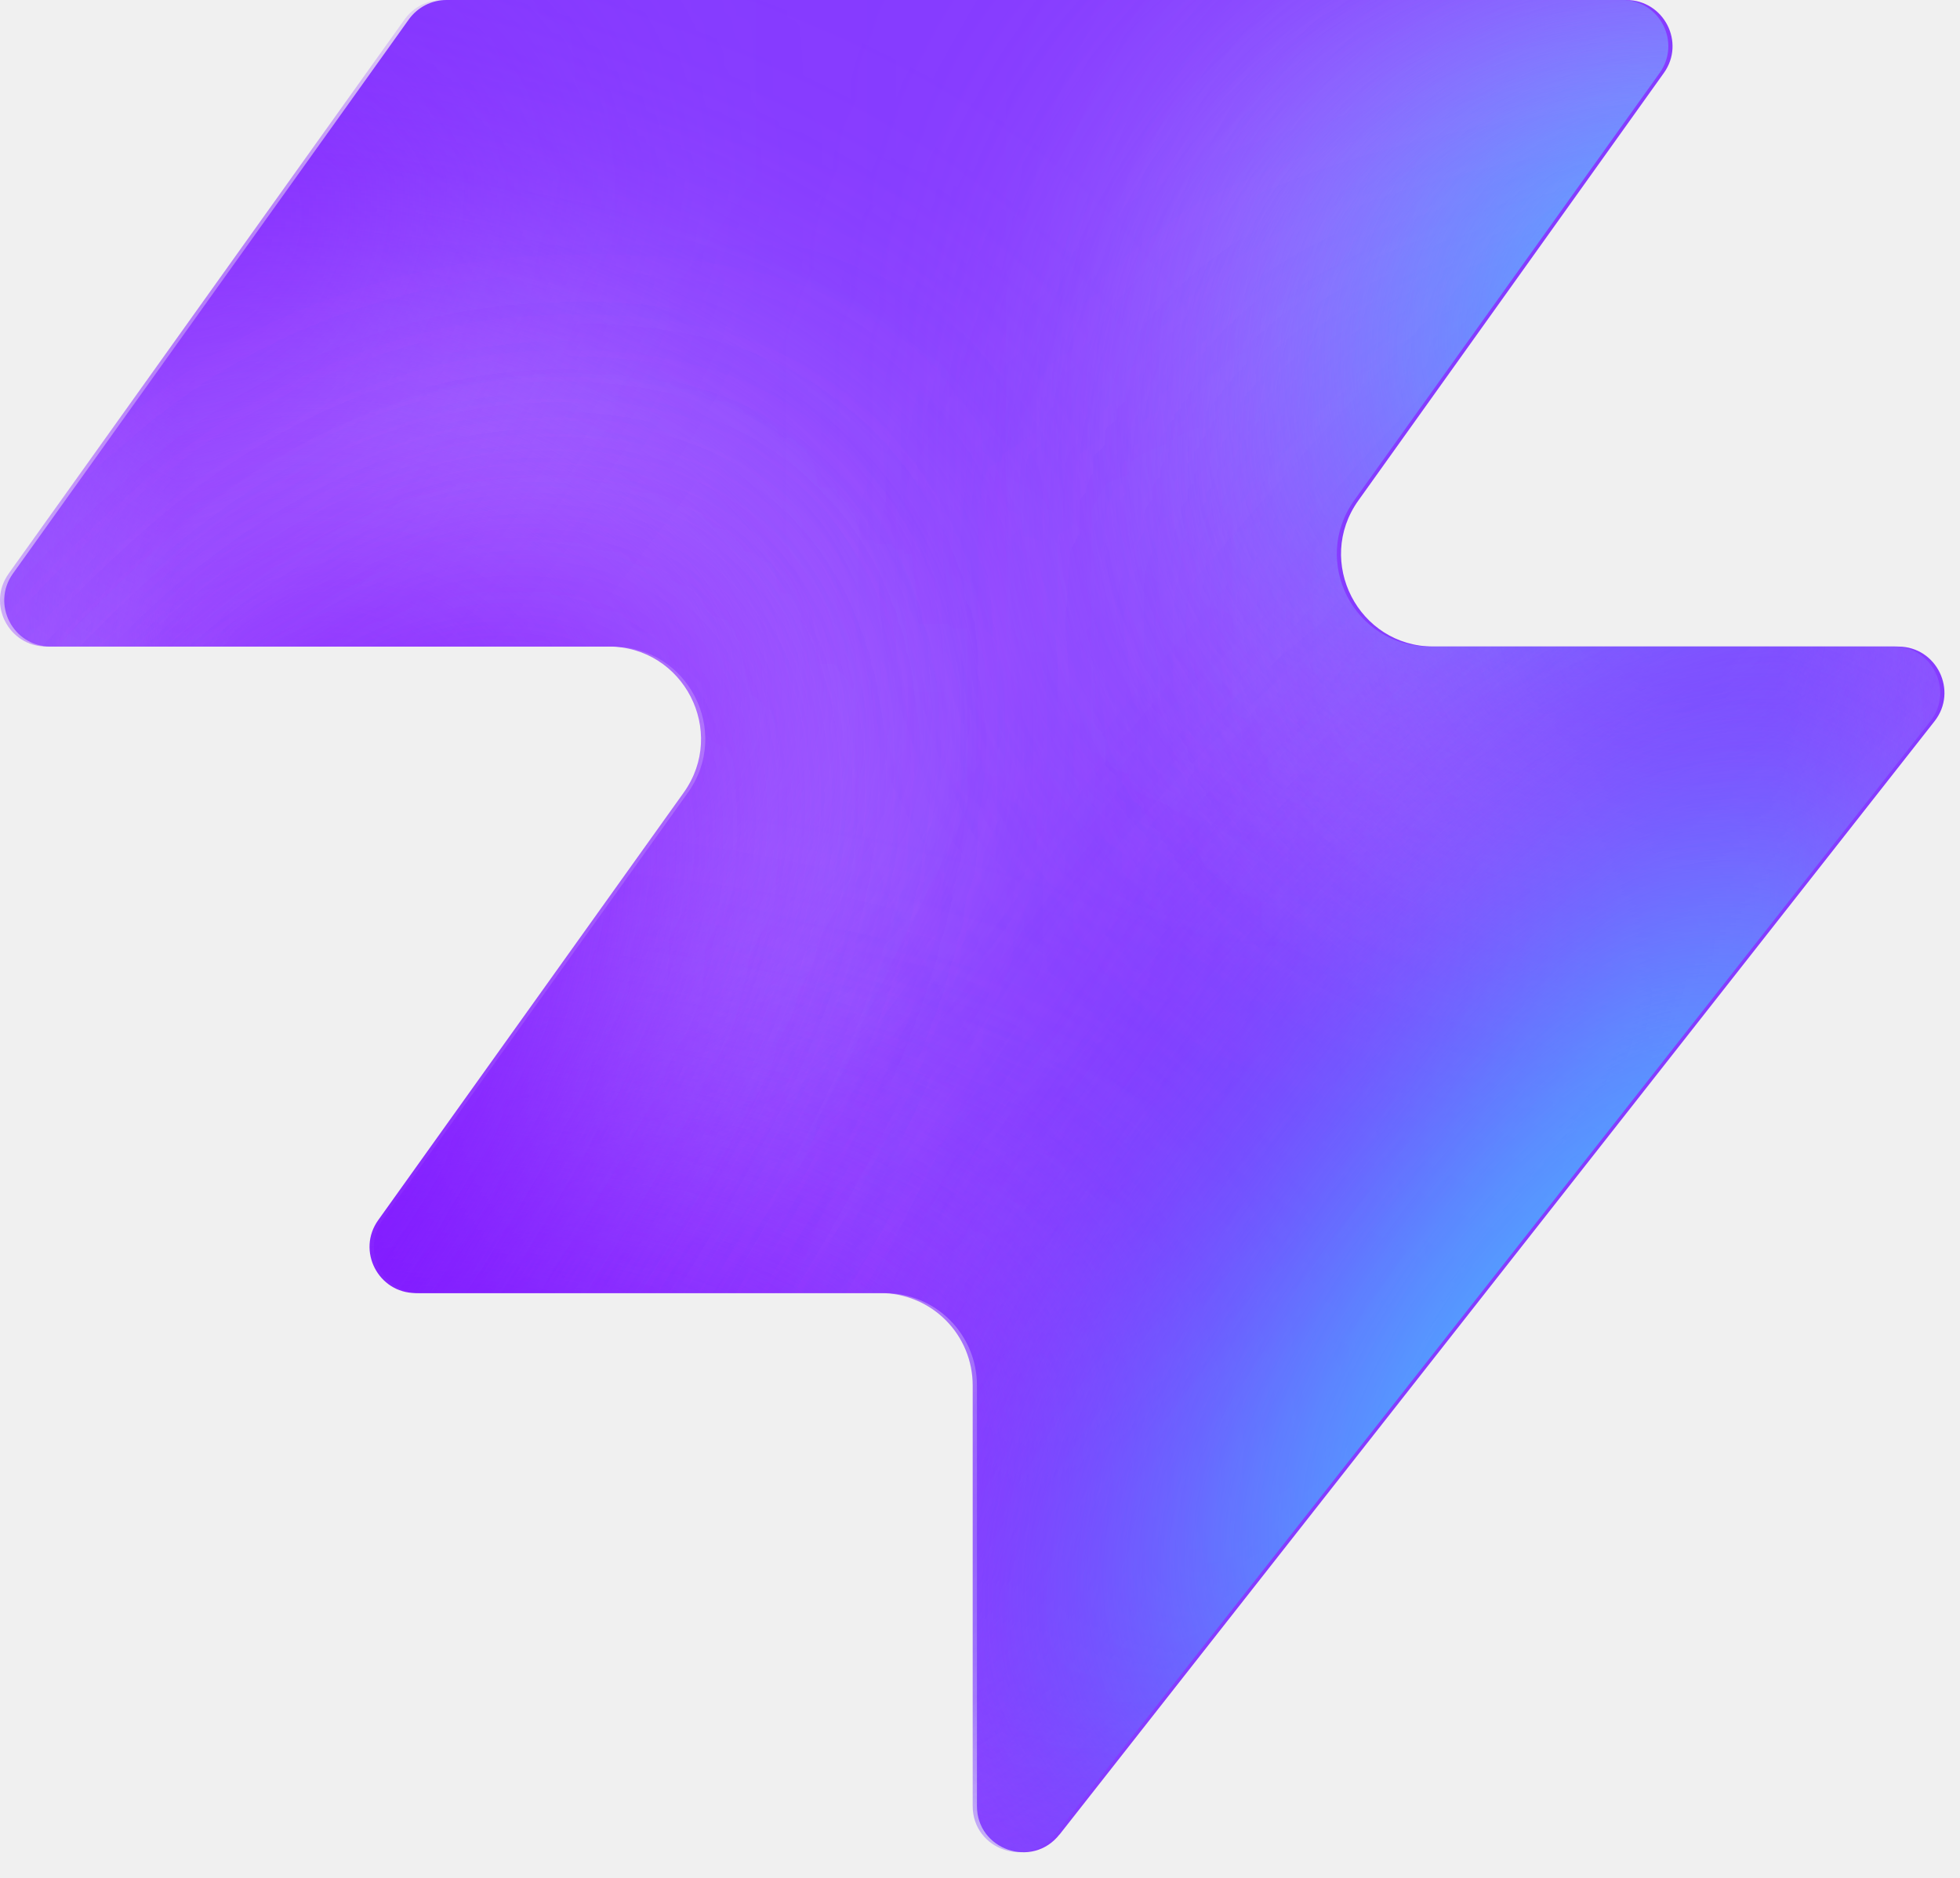
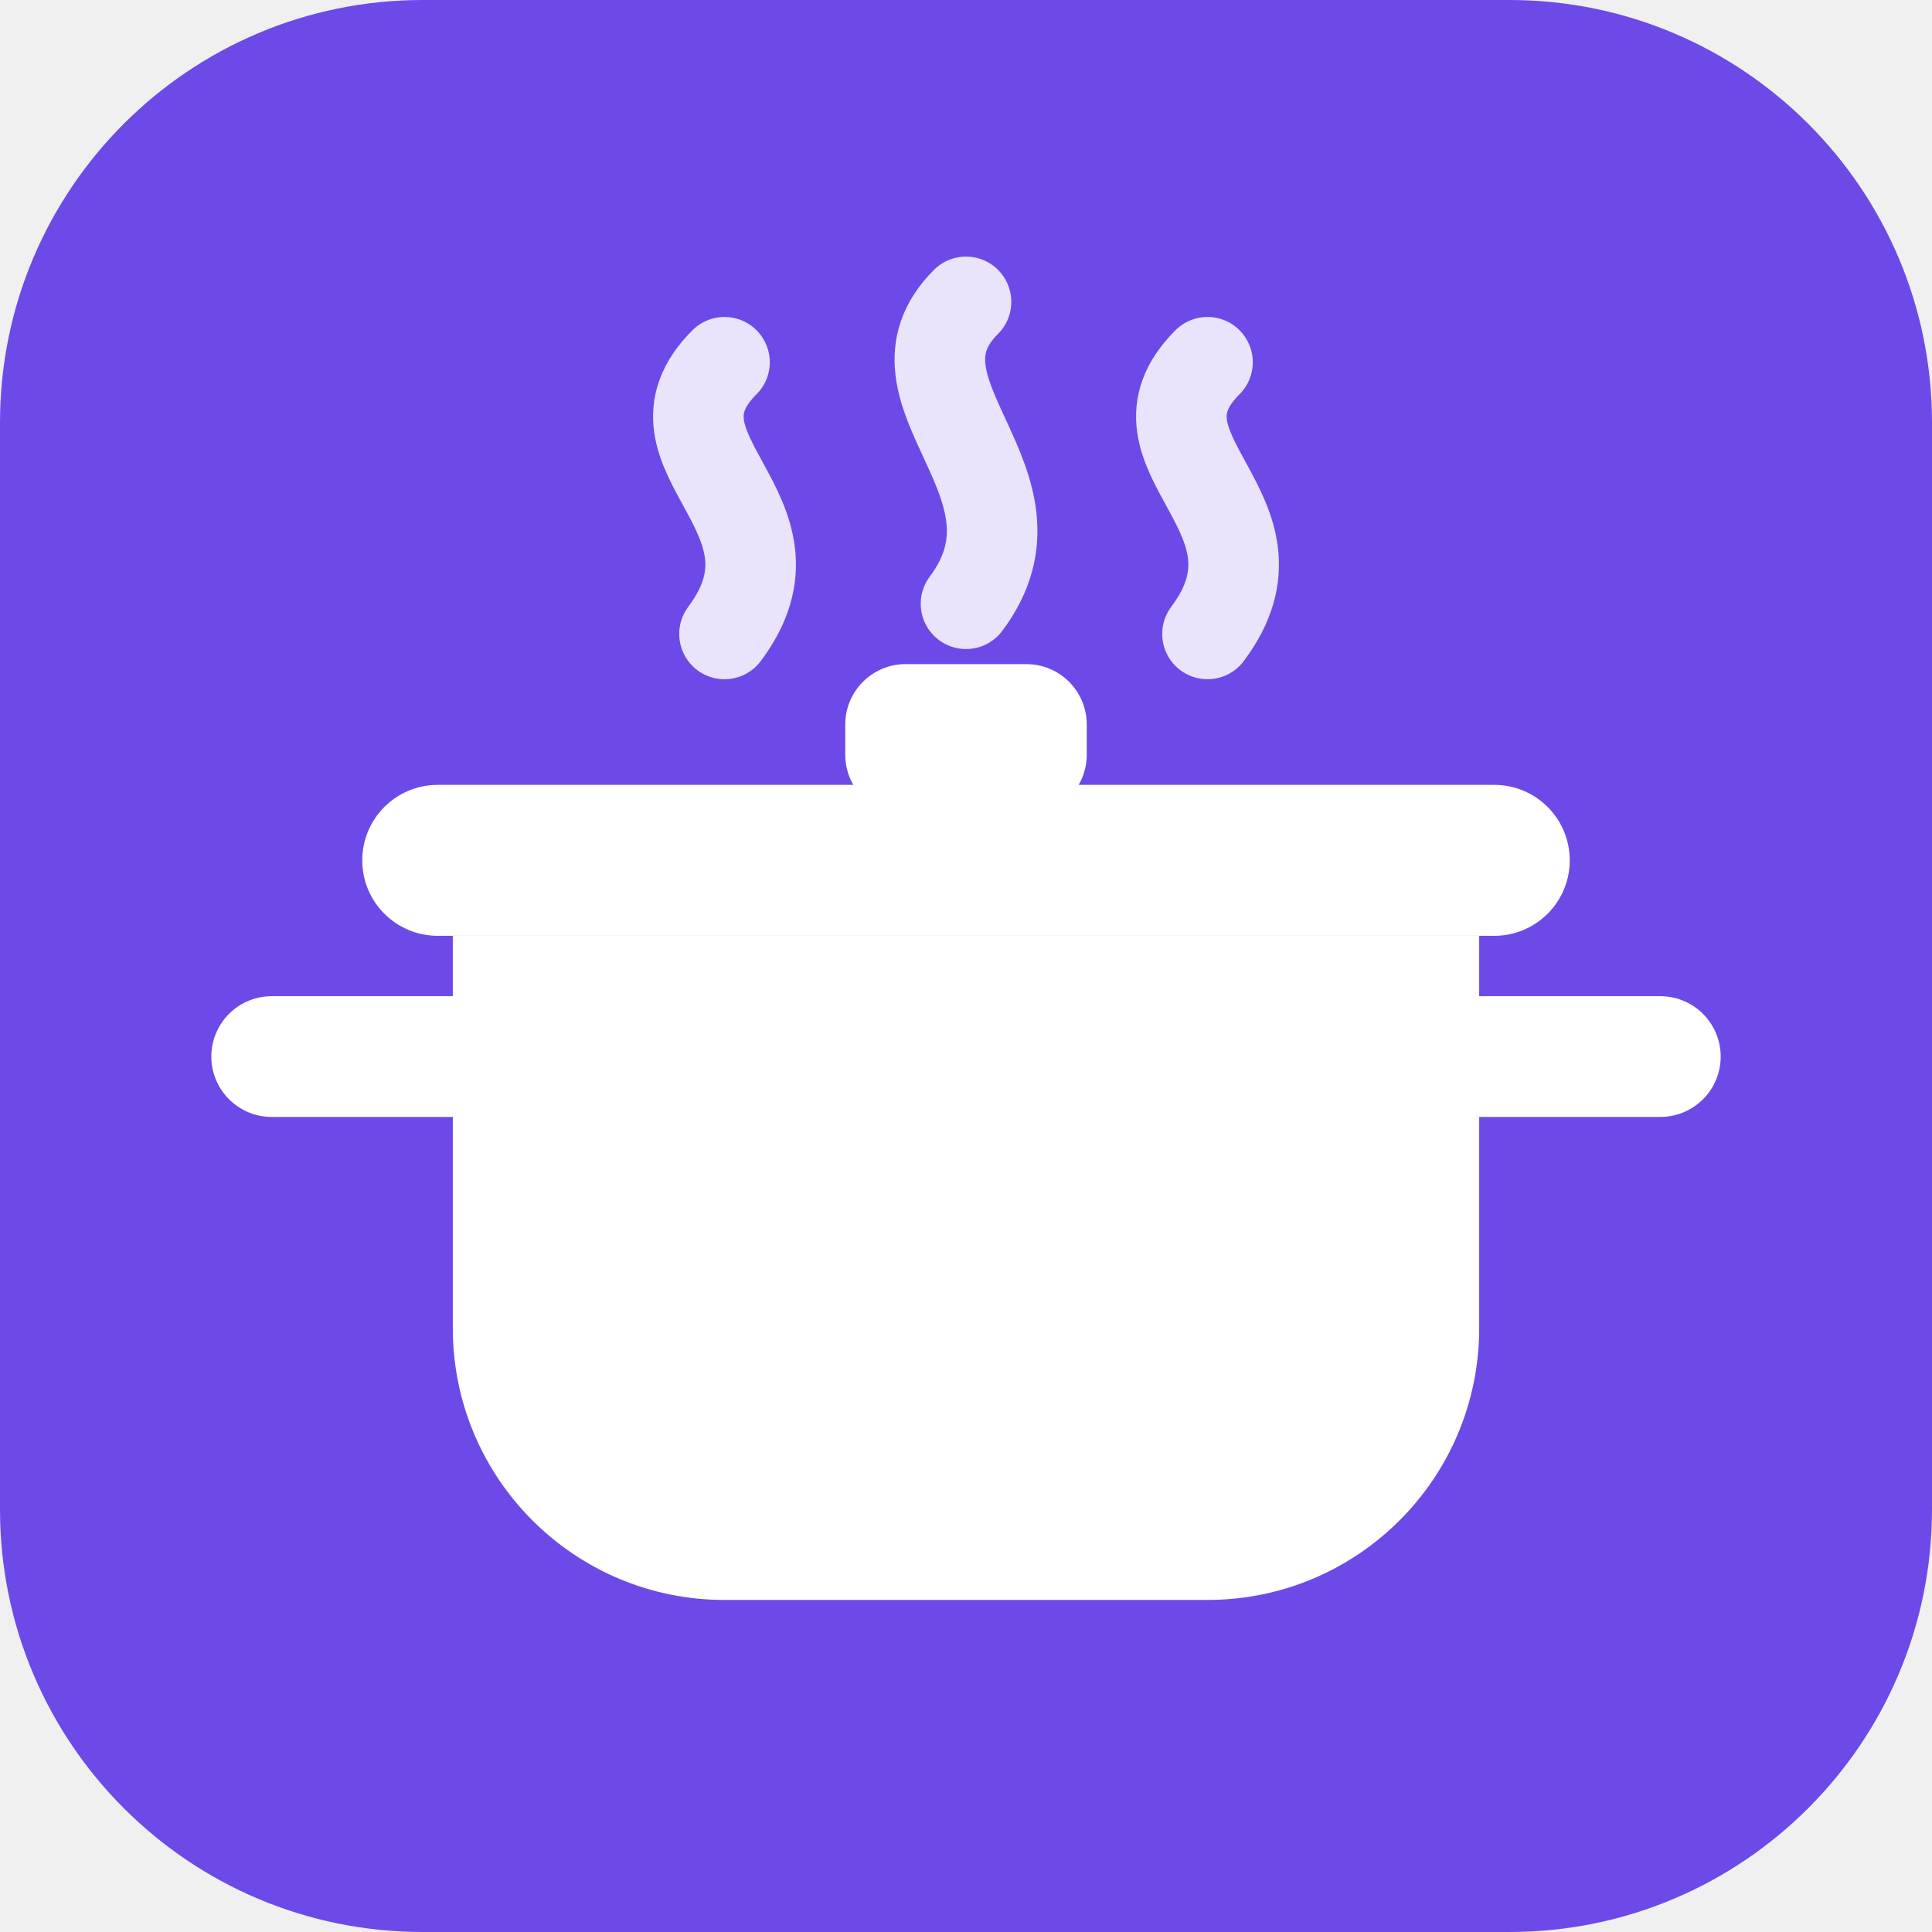
- <svg xmlns="http://www.w3.org/2000/svg" width="48" height="46" fill="none" viewBox="0 0 48 46">
-   <path fill="#863bff" d="M25.946 44.938c-.664.845-2.021.375-2.021-.698V33.937a2.26 2.26 0 0 0-2.262-2.262H10.287c-.92 0-1.456-1.04-.92-1.788l7.48-10.471c1.07-1.497 0-3.578-1.842-3.578H1.237c-.92 0-1.456-1.04-.92-1.788L10.013.474c.214-.297.556-.474.92-.474h28.894c.92 0 1.456 1.04.92 1.788l-7.48 10.471c-1.07 1.498 0 3.579 1.842 3.579h11.377c.943 0 1.473 1.088.89 1.83L25.947 44.94z" style="fill:#863bff;fill:color(display-p3 .525 .23 1);fill-opacity:1" />
-   <mask id="a" width="48" height="46" x="0" y="0" maskUnits="userSpaceOnUse" style="mask-type:alpha">
-     <path fill="#000" d="M25.842 44.938c-.664.844-2.021.375-2.021-.698V33.937a2.26 2.26 0 0 0-2.262-2.262H10.183c-.92 0-1.456-1.04-.92-1.788l7.48-10.471c1.07-1.498 0-3.579-1.842-3.579H1.133c-.92 0-1.456-1.04-.92-1.787L9.91.473c.214-.297.556-.474.92-.474h28.894c.92 0 1.456 1.04.92 1.788l-7.48 10.471c-1.07 1.498 0 3.578 1.842 3.578h11.377c.943 0 1.473 1.088.89 1.832L25.843 44.94z" style="fill:#000;fill-opacity:1" />
-   </mask>
-   <g mask="url(#a)">
-     <g filter="url(#b)">
-       <ellipse cx="5.508" cy="14.704" fill="#ede6ff" rx="5.508" ry="14.704" style="fill:#ede6ff;fill:color(display-p3 .927 .903 1);fill-opacity:1" transform="matrix(.00324 1 1 -.00324 -4.47 31.516)" />
-     </g>
-     <g filter="url(#c)">
-       <ellipse cx="10.399" cy="29.851" fill="#ede6ff" rx="10.399" ry="29.851" style="fill:#ede6ff;fill:color(display-p3 .927 .903 1);fill-opacity:1" transform="matrix(.00324 1 1 -.00324 -39.328 7.883)" />
-     </g>
-     <g filter="url(#d)">
-       <ellipse cx="5.508" cy="30.487" fill="#7e14ff" rx="5.508" ry="30.487" style="fill:#7e14ff;fill:color(display-p3 .492 .077 1);fill-opacity:1" transform="rotate(89.814 -25.913 -14.639)scale(1 -1)" />
-     </g>
-     <g filter="url(#e)">
-       <ellipse cx="5.508" cy="30.599" fill="#7e14ff" rx="5.508" ry="30.599" style="fill:#7e14ff;fill:color(display-p3 .492 .077 1);fill-opacity:1" transform="rotate(89.814 -32.644 -3.334)scale(1 -1)" />
-     </g>
-     <g filter="url(#f)">
-       <ellipse cx="5.508" cy="30.599" fill="#7e14ff" rx="5.508" ry="30.599" style="fill:#7e14ff;fill:color(display-p3 .492 .077 1);fill-opacity:1" transform="matrix(.00324 1 1 -.00324 -34.34 30.47)" />
-     </g>
-     <g filter="url(#g)">
-       <ellipse cx="14.072" cy="22.078" fill="#ede6ff" rx="14.072" ry="22.078" style="fill:#ede6ff;fill:color(display-p3 .927 .903 1);fill-opacity:1" transform="rotate(93.35 24.506 48.493)scale(-1 1)" />
-     </g>
-     <g filter="url(#h)">
-       <ellipse cx="3.47" cy="21.501" fill="#7e14ff" rx="3.47" ry="21.501" style="fill:#7e14ff;fill:color(display-p3 .492 .077 1);fill-opacity:1" transform="rotate(89.009 28.708 47.59)scale(-1 1)" />
-     </g>
-     <g filter="url(#i)">
-       <ellipse cx="3.47" cy="21.501" fill="#7e14ff" rx="3.47" ry="21.501" style="fill:#7e14ff;fill:color(display-p3 .492 .077 1);fill-opacity:1" transform="rotate(89.009 28.708 47.59)scale(-1 1)" />
-     </g>
-     <g filter="url(#j)">
-       <ellipse cx=".387" cy="8.972" fill="#7e14ff" rx="4.407" ry="29.108" style="fill:#7e14ff;fill:color(display-p3 .492 .077 1);fill-opacity:1" transform="rotate(39.51 .387 8.972)" />
-     </g>
-     <g filter="url(#k)">
-       <ellipse cx="47.523" cy="-6.092" fill="#7e14ff" rx="4.407" ry="29.108" style="fill:#7e14ff;fill:color(display-p3 .492 .077 1);fill-opacity:1" transform="rotate(37.892 47.523 -6.092)" />
-     </g>
-     <g filter="url(#l)">
-       <ellipse cx="41.412" cy="6.333" fill="#47bfff" rx="5.971" ry="9.665" style="fill:#47bfff;fill:color(display-p3 .28 .748 1);fill-opacity:1" transform="rotate(37.892 41.412 6.333)" />
-     </g>
-     <g filter="url(#m)">
-       <ellipse cx="-1.879" cy="38.332" fill="#7e14ff" rx="4.407" ry="29.108" style="fill:#7e14ff;fill:color(display-p3 .492 .077 1);fill-opacity:1" transform="rotate(37.892 -1.88 38.332)" />
-     </g>
-     <g filter="url(#n)">
-       <ellipse cx="-1.879" cy="38.332" fill="#7e14ff" rx="4.407" ry="29.108" style="fill:#7e14ff;fill:color(display-p3 .492 .077 1);fill-opacity:1" transform="rotate(37.892 -1.88 38.332)" />
-     </g>
-     <g filter="url(#o)">
-       <ellipse cx="35.651" cy="29.907" fill="#7e14ff" rx="4.407" ry="29.108" style="fill:#7e14ff;fill:color(display-p3 .492 .077 1);fill-opacity:1" transform="rotate(37.892 35.651 29.907)" />
-     </g>
-     <g filter="url(#p)">
-       <ellipse cx="38.418" cy="32.4" fill="#47bfff" rx="5.971" ry="15.297" style="fill:#47bfff;fill:color(display-p3 .28 .748 1);fill-opacity:1" transform="rotate(37.892 38.418 32.4)" />
-     </g>
-   </g>
-   <defs>
-     <filter id="b" width="60.045" height="41.654" x="-19.77" y="16.149" color-interpolation-filters="sRGB" filterUnits="userSpaceOnUse">
-       <feFlood flood-opacity="0" result="BackgroundImageFix" />
-       <feBlend in="SourceGraphic" in2="BackgroundImageFix" result="shape" />
-       <feGaussianBlur result="effect1_foregroundBlur_2002_17158" stdDeviation="7.659" />
-     </filter>
-     <filter id="c" width="90.34" height="51.437" x="-54.613" y="-7.533" color-interpolation-filters="sRGB" filterUnits="userSpaceOnUse">
-       <feFlood flood-opacity="0" result="BackgroundImageFix" />
-       <feBlend in="SourceGraphic" in2="BackgroundImageFix" result="shape" />
-       <feGaussianBlur result="effect1_foregroundBlur_2002_17158" stdDeviation="7.659" />
-     </filter>
-     <filter id="d" width="79.355" height="29.4" x="-49.64" y="2.03" color-interpolation-filters="sRGB" filterUnits="userSpaceOnUse">
-       <feFlood flood-opacity="0" result="BackgroundImageFix" />
-       <feBlend in="SourceGraphic" in2="BackgroundImageFix" result="shape" />
-       <feGaussianBlur result="effect1_foregroundBlur_2002_17158" stdDeviation="4.596" />
-     </filter>
-     <filter id="e" width="79.579" height="29.4" x="-45.045" y="20.029" color-interpolation-filters="sRGB" filterUnits="userSpaceOnUse">
-       <feFlood flood-opacity="0" result="BackgroundImageFix" />
-       <feBlend in="SourceGraphic" in2="BackgroundImageFix" result="shape" />
-       <feGaussianBlur result="effect1_foregroundBlur_2002_17158" stdDeviation="4.596" />
-     </filter>
-     <filter id="f" width="79.579" height="29.4" x="-43.513" y="21.178" color-interpolation-filters="sRGB" filterUnits="userSpaceOnUse">
-       <feFlood flood-opacity="0" result="BackgroundImageFix" />
-       <feBlend in="SourceGraphic" in2="BackgroundImageFix" result="shape" />
-       <feGaussianBlur result="effect1_foregroundBlur_2002_17158" stdDeviation="4.596" />
-     </filter>
-     <filter id="g" width="74.749" height="58.852" x="15.756" y="-17.901" color-interpolation-filters="sRGB" filterUnits="userSpaceOnUse">
-       <feFlood flood-opacity="0" result="BackgroundImageFix" />
-       <feBlend in="SourceGraphic" in2="BackgroundImageFix" result="shape" />
-       <feGaussianBlur result="effect1_foregroundBlur_2002_17158" stdDeviation="7.659" />
-     </filter>
-     <filter id="h" width="61.377" height="25.362" x="23.548" y="2.284" color-interpolation-filters="sRGB" filterUnits="userSpaceOnUse">
-       <feFlood flood-opacity="0" result="BackgroundImageFix" />
-       <feBlend in="SourceGraphic" in2="BackgroundImageFix" result="shape" />
-       <feGaussianBlur result="effect1_foregroundBlur_2002_17158" stdDeviation="4.596" />
-     </filter>
-     <filter id="i" width="61.377" height="25.362" x="23.548" y="2.284" color-interpolation-filters="sRGB" filterUnits="userSpaceOnUse">
-       <feFlood flood-opacity="0" result="BackgroundImageFix" />
-       <feBlend in="SourceGraphic" in2="BackgroundImageFix" result="shape" />
-       <feGaussianBlur result="effect1_foregroundBlur_2002_17158" stdDeviation="4.596" />
-     </filter>
-     <filter id="j" width="56.045" height="63.649" x="-27.636" y="-22.853" color-interpolation-filters="sRGB" filterUnits="userSpaceOnUse">
-       <feFlood flood-opacity="0" result="BackgroundImageFix" />
-       <feBlend in="SourceGraphic" in2="BackgroundImageFix" result="shape" />
-       <feGaussianBlur result="effect1_foregroundBlur_2002_17158" stdDeviation="4.596" />
-     </filter>
-     <filter id="k" width="54.814" height="64.646" x="20.116" y="-38.415" color-interpolation-filters="sRGB" filterUnits="userSpaceOnUse">
-       <feFlood flood-opacity="0" result="BackgroundImageFix" />
-       <feBlend in="SourceGraphic" in2="BackgroundImageFix" result="shape" />
-       <feGaussianBlur result="effect1_foregroundBlur_2002_17158" stdDeviation="4.596" />
-     </filter>
-     <filter id="l" width="33.541" height="35.313" x="24.641" y="-11.323" color-interpolation-filters="sRGB" filterUnits="userSpaceOnUse">
-       <feFlood flood-opacity="0" result="BackgroundImageFix" />
-       <feBlend in="SourceGraphic" in2="BackgroundImageFix" result="shape" />
-       <feGaussianBlur result="effect1_foregroundBlur_2002_17158" stdDeviation="4.596" />
-     </filter>
-     <filter id="m" width="54.814" height="64.646" x="-29.286" y="6.009" color-interpolation-filters="sRGB" filterUnits="userSpaceOnUse">
-       <feFlood flood-opacity="0" result="BackgroundImageFix" />
-       <feBlend in="SourceGraphic" in2="BackgroundImageFix" result="shape" />
-       <feGaussianBlur result="effect1_foregroundBlur_2002_17158" stdDeviation="4.596" />
-     </filter>
-     <filter id="n" width="54.814" height="64.646" x="-29.286" y="6.009" color-interpolation-filters="sRGB" filterUnits="userSpaceOnUse">
-       <feFlood flood-opacity="0" result="BackgroundImageFix" />
-       <feBlend in="SourceGraphic" in2="BackgroundImageFix" result="shape" />
-       <feGaussianBlur result="effect1_foregroundBlur_2002_17158" stdDeviation="4.596" />
-     </filter>
-     <filter id="o" width="54.814" height="64.646" x="8.244" y="-2.416" color-interpolation-filters="sRGB" filterUnits="userSpaceOnUse">
-       <feFlood flood-opacity="0" result="BackgroundImageFix" />
-       <feBlend in="SourceGraphic" in2="BackgroundImageFix" result="shape" />
-       <feGaussianBlur result="effect1_foregroundBlur_2002_17158" stdDeviation="4.596" />
-     </filter>
-     <filter id="p" width="39.409" height="43.623" x="18.713" y="10.588" color-interpolation-filters="sRGB" filterUnits="userSpaceOnUse">
-       <feFlood flood-opacity="0" result="BackgroundImageFix" />
-       <feBlend in="SourceGraphic" in2="BackgroundImageFix" result="shape" />
-       <feGaussianBlur result="effect1_foregroundBlur_2002_17158" stdDeviation="4.596" />
-     </filter>
-   </defs>
+ <svg xmlns="http://www.w3.org/2000/svg" viewBox="0 0 64 64">
+   <rect width="64" height="64" rx="14" fill="#6d4ae8" />
+   <path d="M24 12c-3 3 3 5 0 9M32 10c-3 3 3 6 0 10M40 12c-3 3 3 5 0 9" fill="none" stroke="#ffffff" stroke-width="3" stroke-linecap="round" opacity="0.85" />
+   <rect x="12" y="26" width="40" height="5" rx="2.5" fill="#ffffff" />
+   <path d="M15 31h34v13a9 9 0 0 1-9 9H24a9 9 0 0 1-9-9z" fill="#ffffff" />
+   <path d="M15 35H9M49 35h6" stroke="#ffffff" stroke-width="4" stroke-linecap="round" />
+   <rect x="28" y="22" width="8" height="5" rx="2" fill="#ffffff" />
</svg>
